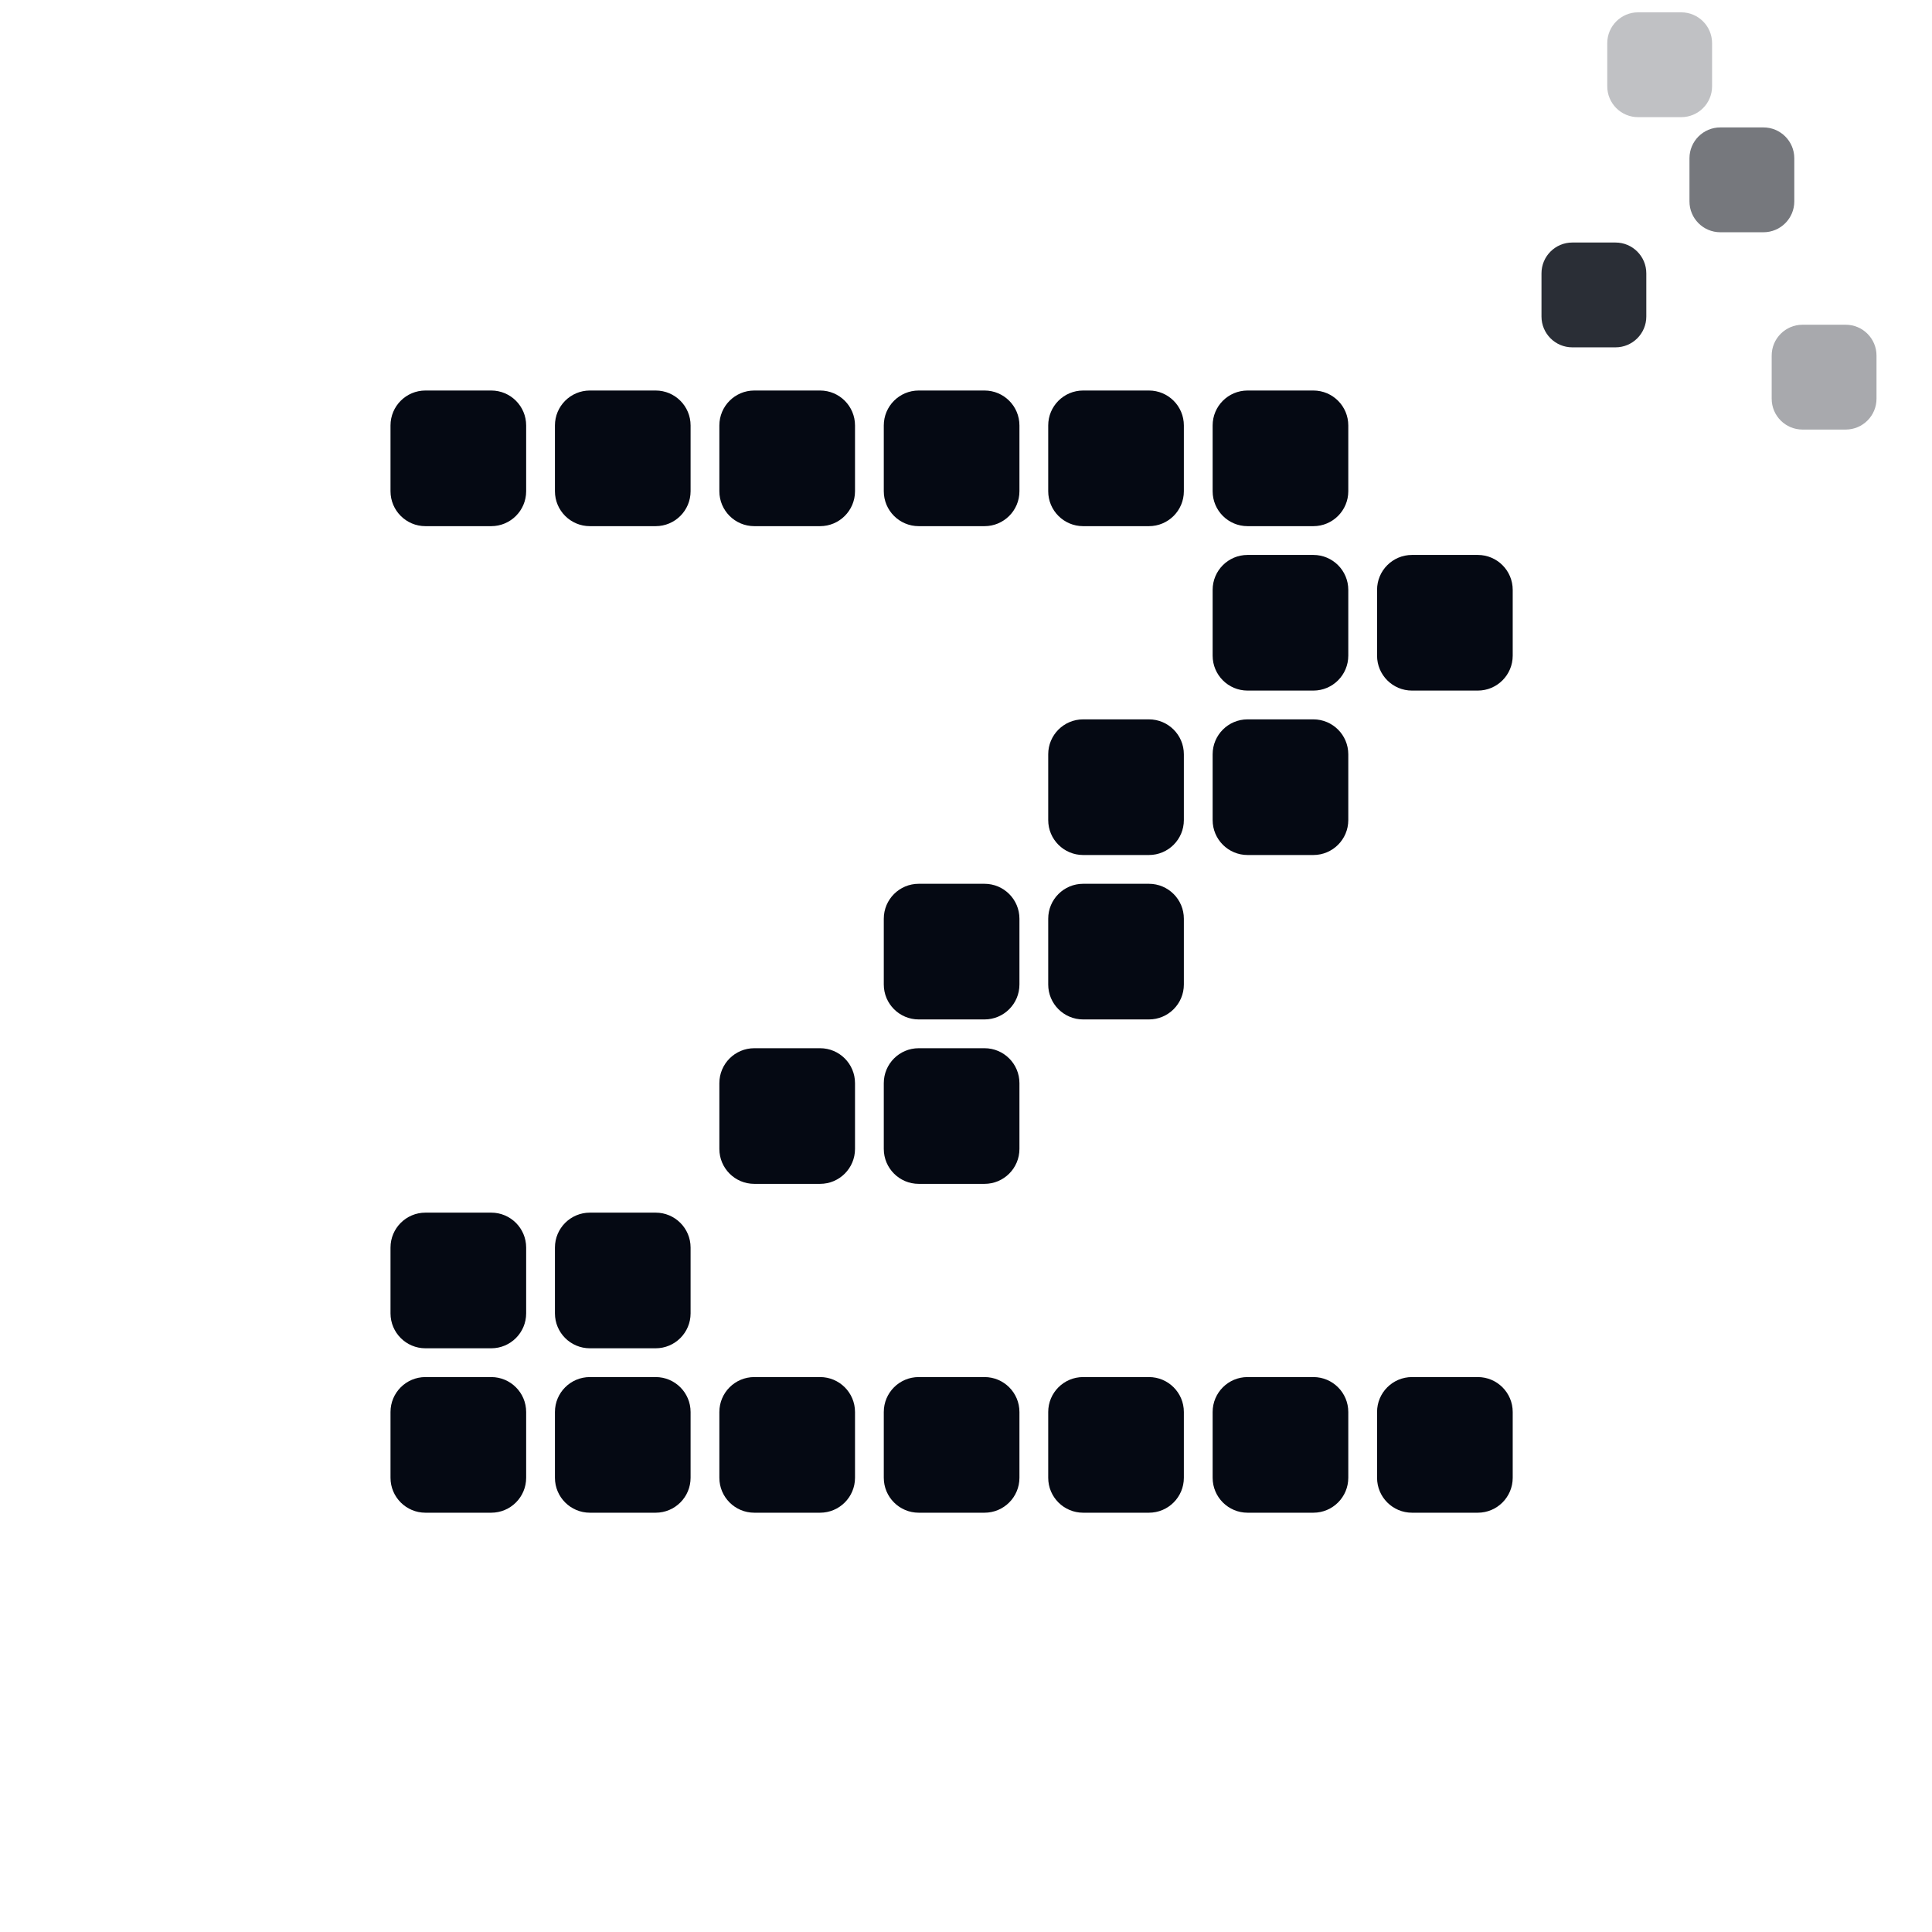
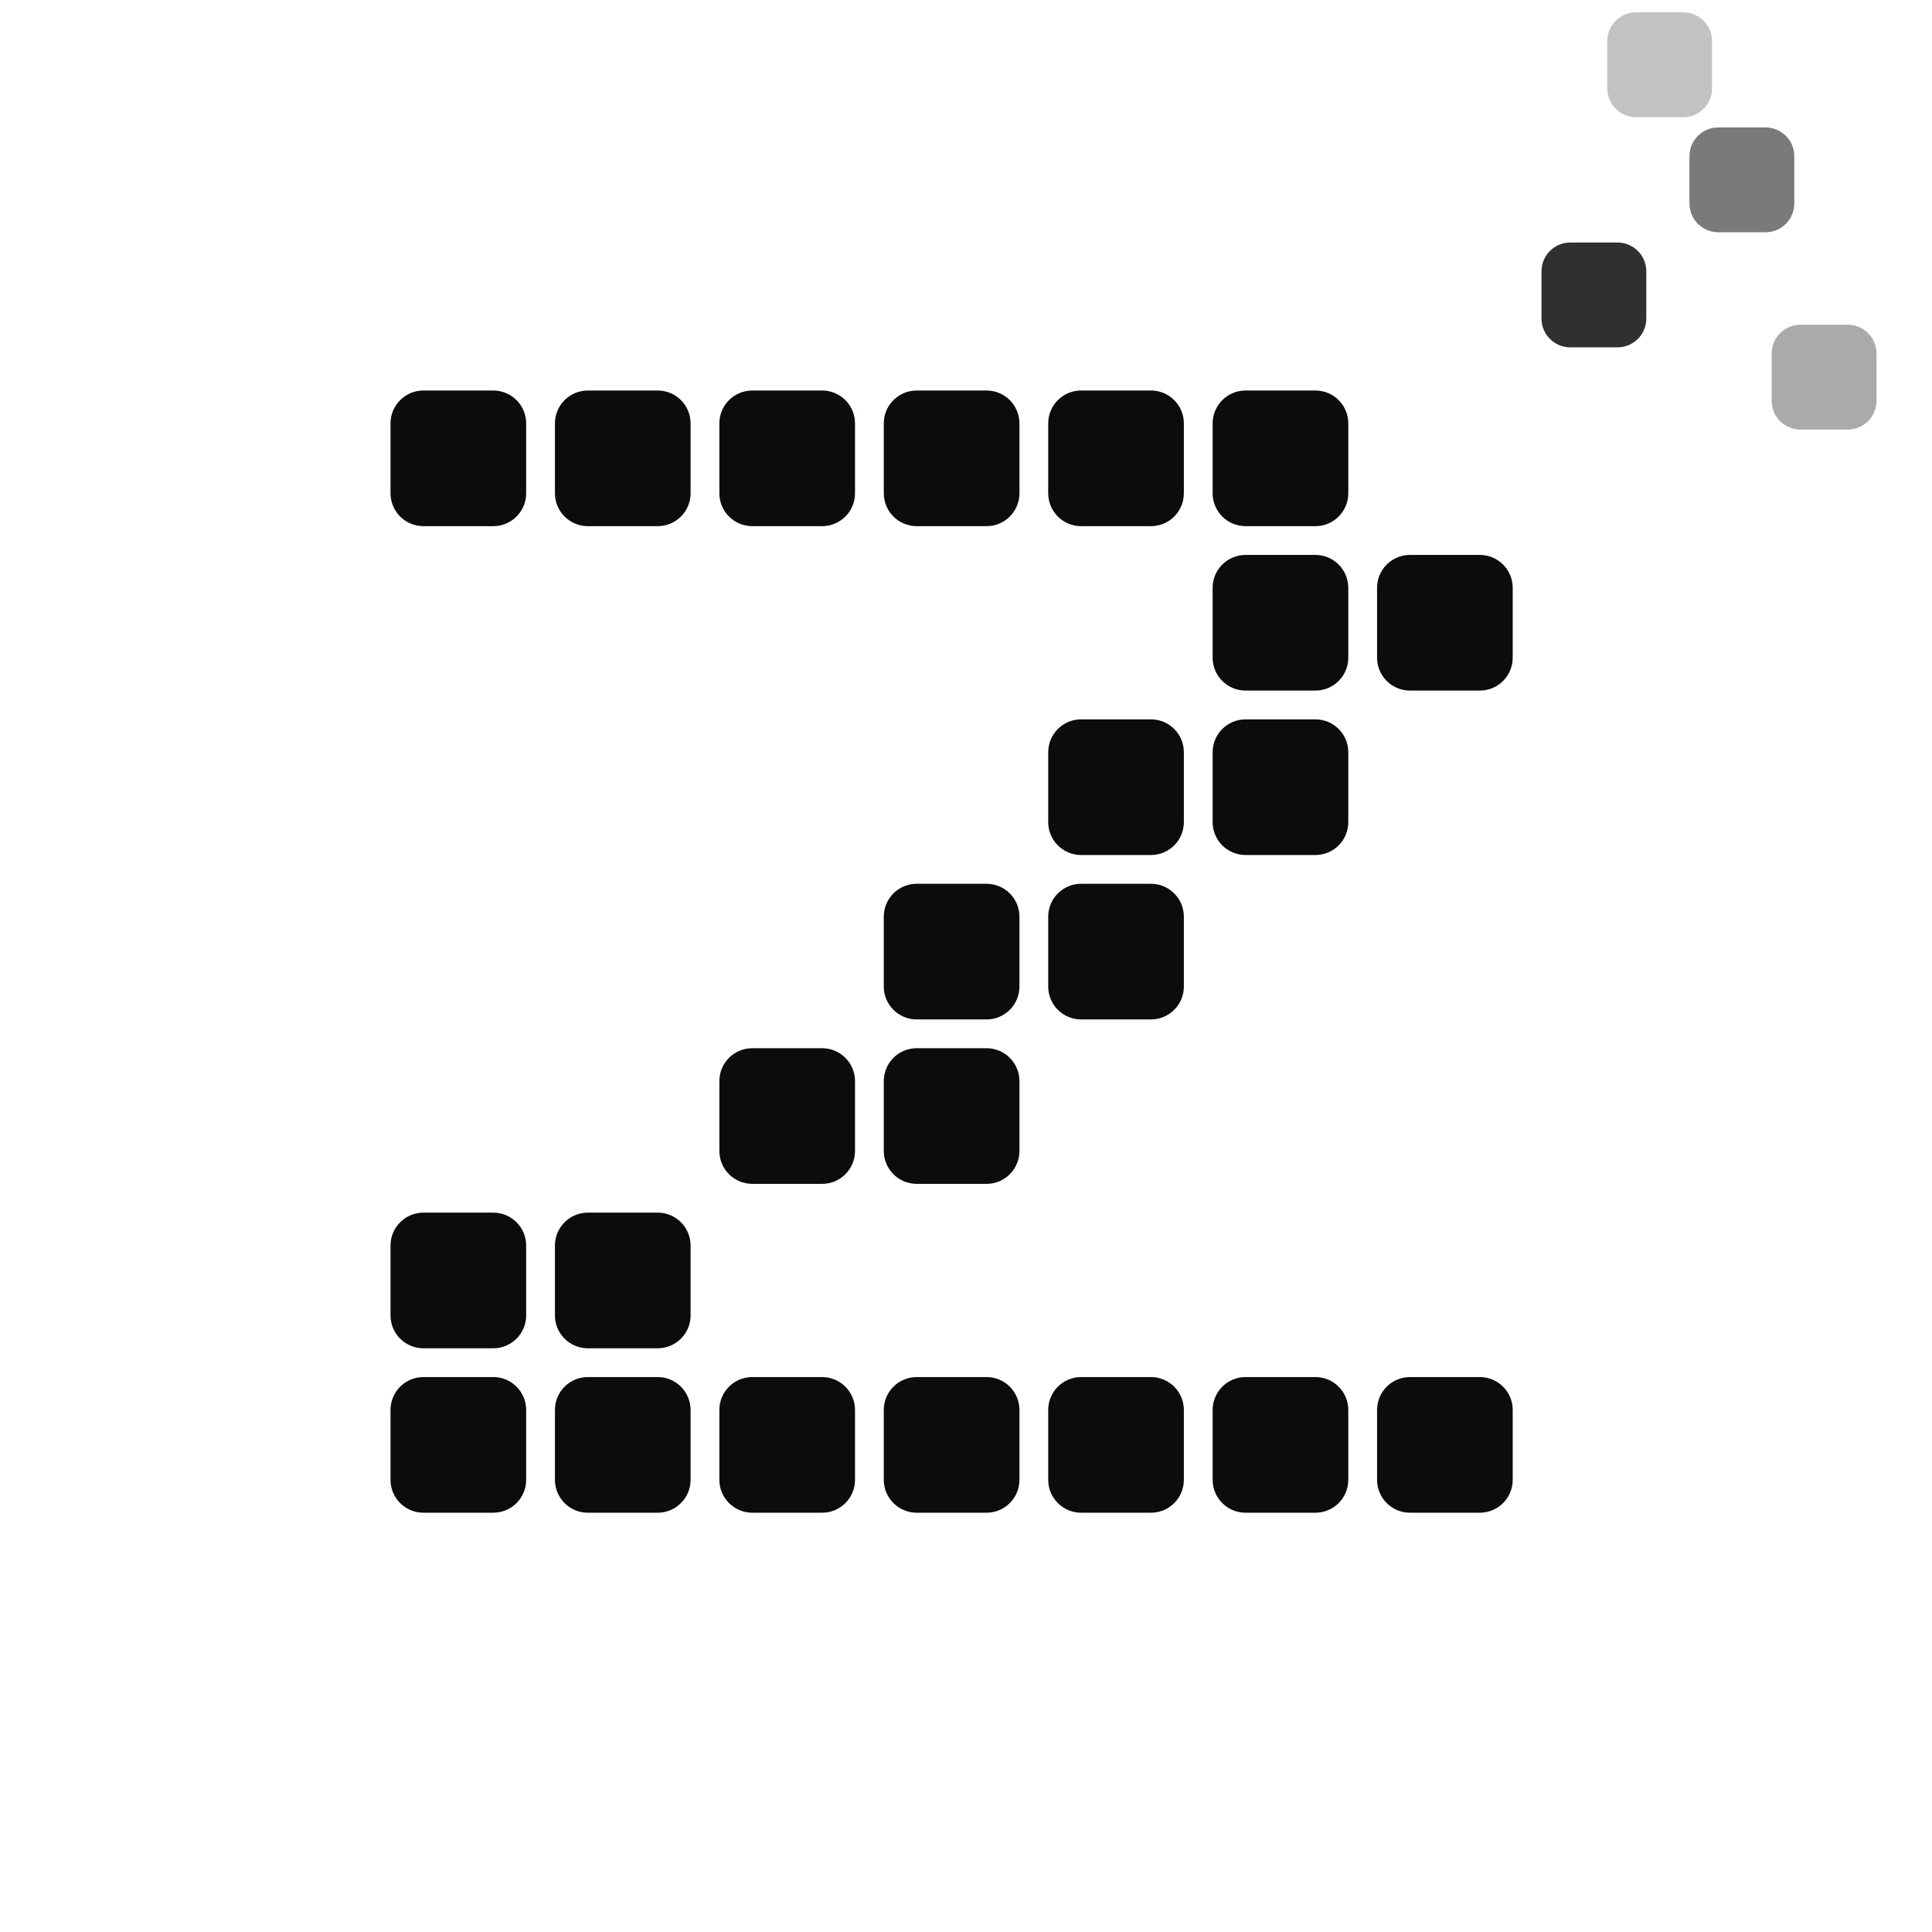
<svg xmlns="http://www.w3.org/2000/svg" viewBox="0 0 94 94" width="94" height="94">
-   <rect x="19.0" y="19.0" width="6.6" height="6.6" rx="1.7" fill="#050913" />
-   <rect x="19.0" y="59.0" width="6.6" height="6.6" rx="1.7" fill="#050913" />
-   <rect x="19.0" y="67.0" width="6.6" height="6.6" rx="1.7" fill="#050913" />
-   <rect x="27.0" y="19.0" width="6.6" height="6.6" rx="1.7" fill="#050913" />
-   <rect x="27.0" y="59.0" width="6.6" height="6.6" rx="1.7" fill="#050913" />
-   <rect x="27.0" y="67.0" width="6.6" height="6.6" rx="1.7" fill="#050913" />
-   <rect x="35.0" y="19.0" width="6.6" height="6.6" rx="1.7" fill="#050913" />
-   <rect x="35.0" y="51.0" width="6.6" height="6.6" rx="1.7" fill="#050913" />
-   <rect x="35.0" y="67.0" width="6.6" height="6.6" rx="1.7" fill="#050913" />
-   <rect x="43.0" y="19.0" width="6.6" height="6.6" rx="1.7" fill="#050913" />
-   <rect x="43.0" y="43.0" width="6.6" height="6.6" rx="1.7" fill="#050913" />
-   <rect x="43.0" y="51.0" width="6.6" height="6.6" rx="1.7" fill="#050913" />
-   <rect x="43.0" y="67.0" width="6.6" height="6.6" rx="1.7" fill="#050913" />
-   <rect x="51.0" y="19.0" width="6.6" height="6.6" rx="1.7" fill="#050913" />
-   <rect x="51.0" y="35.0" width="6.6" height="6.6" rx="1.7" fill="#050913" />
-   <rect x="51.0" y="43.0" width="6.6" height="6.6" rx="1.7" fill="#050913" />
-   <rect x="51.0" y="67.0" width="6.6" height="6.6" rx="1.7" fill="#050913" />
-   <rect x="59.0" y="19.0" width="6.6" height="6.6" rx="1.7" fill="#050913" />
-   <rect x="59.0" y="27.0" width="6.6" height="6.6" rx="1.7" fill="#050913" />
-   <rect x="59.0" y="35.0" width="6.6" height="6.6" rx="1.7" fill="#050913" />
-   <rect x="59.0" y="67.0" width="6.6" height="6.6" rx="1.7" fill="#050913" />
-   <rect x="67.0" y="27.0" width="6.6" height="6.6" rx="1.7" fill="#050913" />
-   <rect x="67.0" y="67.0" width="6.6" height="6.6" rx="1.7" fill="#050913" />
-   <rect x="75.0" y="11.8" width="5.1" height="5.1" rx="1.5" fill="#050913" opacity="0.85" />
-   <rect x="82.2" y="6.2" width="5.1" height="5.1" rx="1.5" fill="#050913" opacity="0.55" />
-   <rect x="86.2" y="15.8" width="5.1" height="5.1" rx="1.5" fill="#050913" opacity="0.35" />
-   <rect x="78.2" y="0.6" width="5.1" height="5.1" rx="1.5" fill="#050913" opacity="0.25" />
+   <rect x="19.0" y="19.0" width="6.6" height="6.6" rx="1.6" fill="#0B0C0E" />
+   <rect x="19.0" y="59.0" width="6.6" height="6.6" rx="1.6" fill="#0B0C0E" />
+   <rect x="19.0" y="67.0" width="6.6" height="6.6" rx="1.6" fill="#0B0C0E" />
+   <rect x="27.0" y="19.0" width="6.6" height="6.6" rx="1.6" fill="#0B0C0E" />
+   <rect x="27.0" y="59.0" width="6.6" height="6.6" rx="1.6" fill="#0B0C0E" />
+   <rect x="27.0" y="67.0" width="6.6" height="6.6" rx="1.6" fill="#0B0C0E" />
+   <rect x="35.0" y="19.0" width="6.6" height="6.6" rx="1.6" fill="#0B0C0E" />
+   <rect x="35.0" y="51.0" width="6.6" height="6.6" rx="1.6" fill="#0B0C0E" />
+   <rect x="35.0" y="67.0" width="6.6" height="6.6" rx="1.6" fill="#0B0C0E" />
+   <rect x="43.0" y="19.0" width="6.6" height="6.6" rx="1.6" fill="#0B0C0E" />
+   <rect x="43.0" y="43.0" width="6.6" height="6.6" rx="1.6" fill="#0B0C0E" />
+   <rect x="43.0" y="51.0" width="6.6" height="6.6" rx="1.6" fill="#0B0C0E" />
+   <rect x="43.0" y="67.0" width="6.6" height="6.6" rx="1.6" fill="#0B0C0E" />
+   <rect x="51.0" y="19.0" width="6.6" height="6.6" rx="1.6" fill="#0B0C0E" />
+   <rect x="51.0" y="35.0" width="6.6" height="6.6" rx="1.6" fill="#0B0C0E" />
+   <rect x="51.0" y="43.0" width="6.6" height="6.6" rx="1.6" fill="#0B0C0E" />
+   <rect x="51.0" y="67.0" width="6.6" height="6.6" rx="1.6" fill="#0B0C0E" />
+   <rect x="59.0" y="19.0" width="6.6" height="6.6" rx="1.6" fill="#0B0C0E" />
+   <rect x="59.0" y="27.0" width="6.6" height="6.6" rx="1.6" fill="#0B0C0E" />
+   <rect x="59.0" y="35.0" width="6.6" height="6.6" rx="1.6" fill="#0B0C0E" />
+   <rect x="59.0" y="67.0" width="6.6" height="6.6" rx="1.6" fill="#0B0C0E" />
+   <rect x="67.0" y="27.0" width="6.6" height="6.6" rx="1.6" fill="#0B0C0E" />
+   <rect x="67.0" y="67.0" width="6.6" height="6.6" rx="1.6" fill="#0B0C0E" />
+   <rect x="75.0" y="11.8" width="5.1" height="5.1" rx="1.4" fill="#0B0C0E" opacity="0.85" />
+   <rect x="82.2" y="6.2" width="5.1" height="5.1" rx="1.4" fill="#0B0C0E" opacity="0.55" />
+   <rect x="86.2" y="15.8" width="5.1" height="5.1" rx="1.4" fill="#0B0C0E" opacity="0.35" />
+   <rect x="78.2" y="0.6" width="5.1" height="5.1" rx="1.4" fill="#0B0C0E" opacity="0.25" />
</svg>
